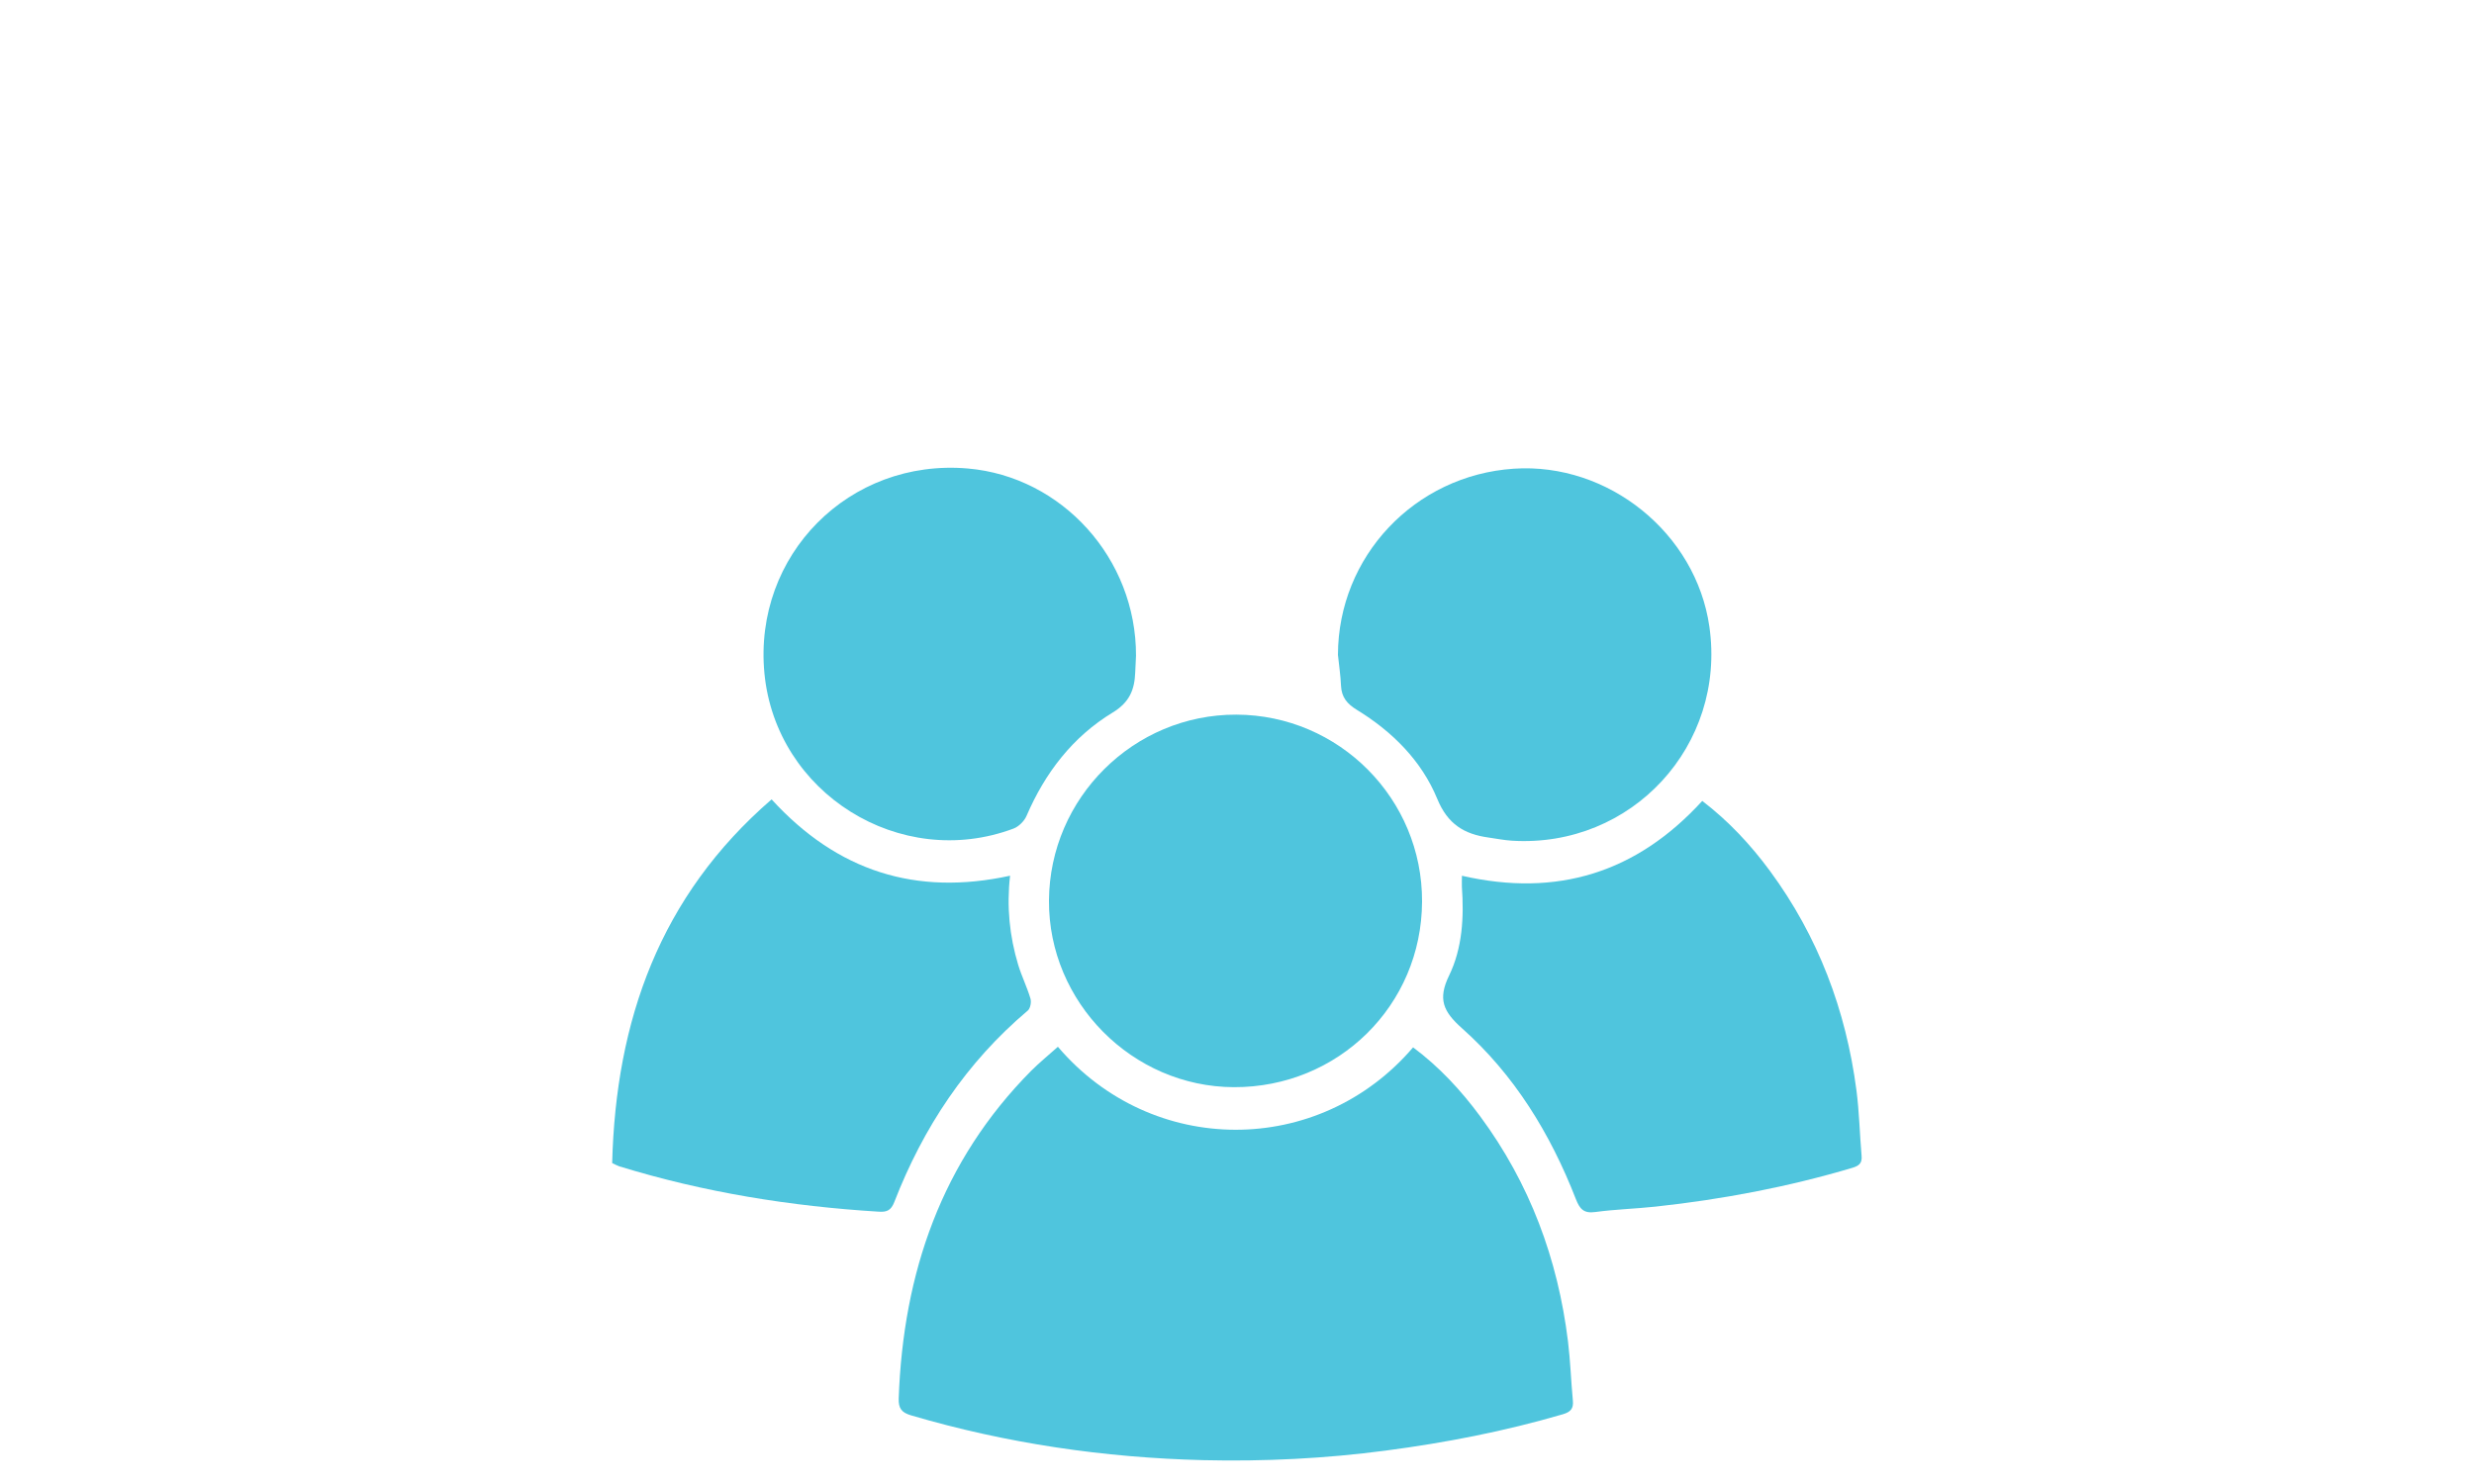
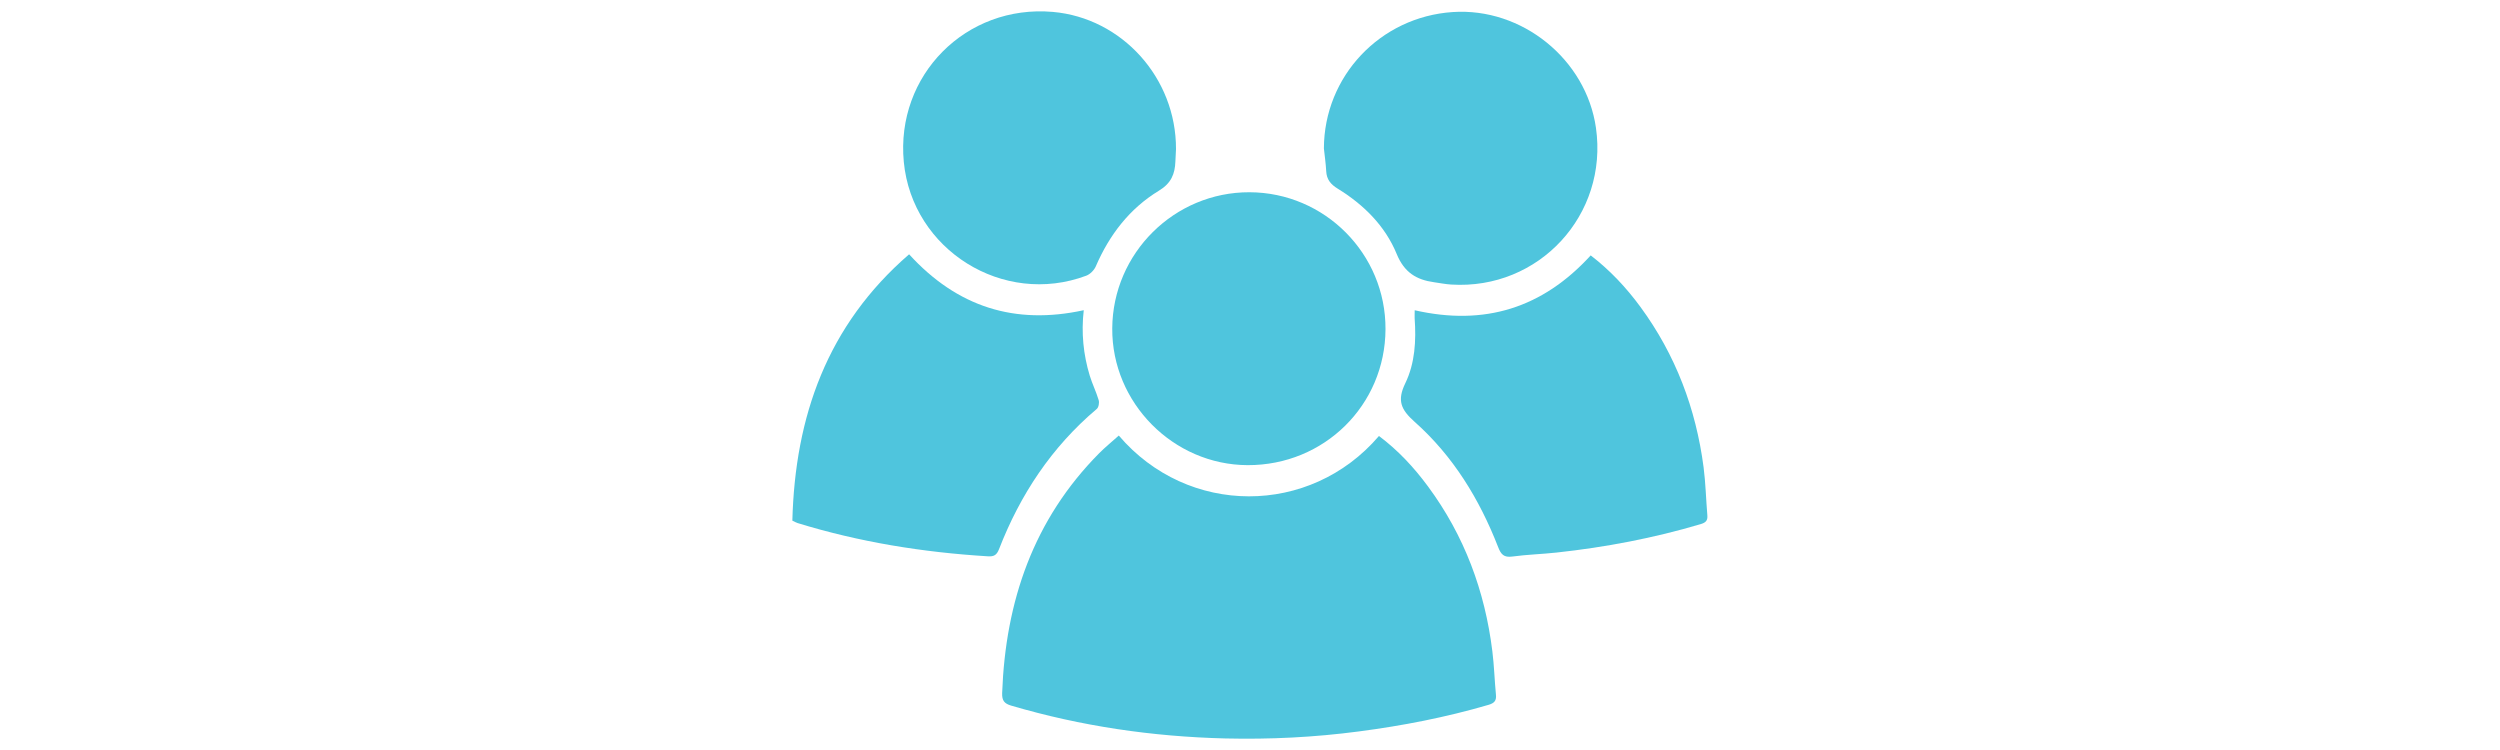
- <svg xmlns="http://www.w3.org/2000/svg" version="1.1" id="Layer_1" x="0px" y="0px" viewBox="0 0 50 30" style="enable-background:new 0 0 50 30;" xml:space="preserve">
+ <svg xmlns="http://www.w3.org/2000/svg" version="1.1" id="Layer_1" x="0px" y="0px" viewBox="0 0 50 15" style="enable-background:new 0 0 50 15;" xml:space="preserve">
  <style type="text/css">
	.st0{fill:#4FC5DD;}
</style>
  <g id="RXveeK_1_">
    <g>
-       <path class="st0" d="M21.38,21.161c1.901,2.233,5.276,2.237,7.179,0.012c0.526,0.392,0.967,0.868,1.355,1.393    c1.002,1.355,1.57,2.883,1.775,4.548c0.049,0.398,0.061,0.8,0.099,1.2c0.016,0.164-0.047,0.231-0.205,0.277    c-1.173,0.343-2.368,0.575-3.58,0.734c-1.223,0.161-2.45,0.222-3.682,0.193c-2.007-0.05-3.978-0.338-5.906-0.905    c-0.195-0.057-0.259-0.141-0.252-0.347c0.092-2.533,0.863-4.788,2.679-6.621C21.009,21.479,21.191,21.331,21.38,21.161z" />
-       <path class="st0" d="M29.546,17.704c1.926,0.44,3.531-0.061,4.857-1.513c0.529,0.405,0.978,0.885,1.37,1.418    c0.972,1.322,1.534,2.81,1.746,4.431c0.057,0.439,0.066,0.884,0.104,1.325c0.013,0.145-0.045,0.2-0.182,0.242    c-1.301,0.387-2.629,0.639-3.978,0.785c-0.407,0.044-0.819,0.055-1.224,0.11c-0.234,0.032-0.313-0.064-0.391-0.263    c-0.514-1.32-1.241-2.51-2.304-3.455c-0.378-0.337-0.489-0.587-0.257-1.064c0.268-0.552,0.302-1.177,0.258-1.794    C29.542,17.86,29.546,17.794,29.546,17.704z" />
-       <path class="st0" d="M15.594,16.16c1.328,1.454,2.918,1.958,4.82,1.543c-0.072,0.627-0.011,1.222,0.164,1.802    c0.07,0.231,0.179,0.45,0.248,0.682c0.021,0.071-0.002,0.198-0.054,0.242c-1.244,1.051-2.113,2.363-2.698,3.871    c-0.066,0.168-0.148,0.205-0.311,0.195c-1.784-0.109-3.537-0.391-5.248-0.917c-0.04-0.013-0.076-0.035-0.143-0.066    C12.446,20.634,13.333,18.115,15.594,16.16z" />
-       <path class="st0" d="M28.74,18.227c-0.008,2.097-1.693,3.757-3.802,3.751c-2.055-0.007-3.751-1.72-3.738-3.774    c0.013-2.076,1.714-3.763,3.786-3.757C27.064,14.453,28.749,16.149,28.74,18.227z" />
-       <path class="st0" d="M27.04,13.24c0.004-1.989,1.549-3.631,3.554-3.765c1.912-0.128,3.683,1.304,3.953,3.194    c0.343,2.401-1.571,4.477-3.993,4.326c-0.158-0.01-0.315-0.042-0.472-0.064c-0.49-0.068-0.824-0.269-1.034-0.78    c-0.318-0.773-0.908-1.361-1.624-1.8c-0.199-0.121-0.311-0.256-0.322-0.488C27.093,13.655,27.062,13.448,27.04,13.24z" />
-       <path class="st0" d="M22.959,13.255c-0.004,0.088-0.011,0.214-0.016,0.339c-0.013,0.348-0.115,0.604-0.455,0.81    c-0.809,0.491-1.366,1.218-1.741,2.088c-0.045,0.106-0.157,0.218-0.263,0.258c-2.291,0.858-4.803-0.714-5.035-3.14    c-0.227-2.39,1.717-4.347,4.112-4.139C21.465,9.637,22.964,11.291,22.959,13.255z" />
+       <path class="st0" d="M22.376,8.711c1.378,1.618,3.824,1.621,5.203,0.009c0.381,0.284,0.701,0.629,0.982,1.01    c0.726,0.982,1.138,2.09,1.286,3.296c0.036,0.288,0.044,0.58,0.072,0.87c0.012,0.119-0.034,0.167-0.149,0.201    c-0.85,0.249-1.716,0.417-2.595,0.532c-0.886,0.117-1.776,0.161-2.669,0.14c-1.455-0.036-2.883-0.245-4.28-0.656    c-0.141-0.041-0.188-0.102-0.183-0.251c0.067-1.836,0.625-3.47,1.942-4.799C22.107,8.941,22.239,8.834,22.376,8.711z" />
+       <path class="st0" d="M28.294,6.205c1.396,0.319,2.559-0.044,3.52-1.097c0.383,0.294,0.709,0.641,0.993,1.028    c0.704,0.958,1.112,2.037,1.265,3.211c0.041,0.318,0.048,0.641,0.075,0.96c0.009,0.105-0.033,0.145-0.132,0.175    c-0.943,0.28-1.905,0.463-2.883,0.569c-0.295,0.032-0.594,0.04-0.887,0.08c-0.17,0.023-0.227-0.046-0.283-0.191    c-0.373-0.957-0.899-1.819-1.67-2.504c-0.274-0.244-0.354-0.425-0.186-0.771c0.194-0.4,0.219-0.853,0.187-1.3    C28.291,6.318,28.294,6.271,28.294,6.205z" />
+       <path class="st0" d="M18.182,5.086c0.962,1.054,2.115,1.419,3.493,1.118c-0.052,0.454-0.008,0.886,0.119,1.306    c0.051,0.167,0.13,0.326,0.18,0.494c0.015,0.051-0.001,0.144-0.039,0.175c-0.902,0.762-1.531,1.713-1.955,2.806    c-0.048,0.122-0.107,0.149-0.225,0.141c-1.293-0.079-2.563-0.283-3.804-0.665c-0.029-0.009-0.055-0.025-0.104-0.048    C15.901,8.329,16.544,6.503,18.182,5.086z" />
+       <path class="st0" d="M27.71,6.584c-0.006,1.52-1.227,2.723-2.756,2.719c-1.489-0.005-2.719-1.247-2.709-2.735    c0.009-1.505,1.242-2.727,2.744-2.723C26.495,3.849,27.717,5.078,27.71,6.584z" />
+       <path class="st0" d="M26.478,2.97c0.003-1.442,1.123-2.632,2.576-2.729c1.386-0.093,2.669,0.945,2.865,2.315    c0.249,1.74-1.139,3.245-2.894,3.135c-0.115-0.007-0.228-0.03-0.342-0.046c-0.355-0.049-0.597-0.195-0.749-0.565    c-0.23-0.56-0.658-0.986-1.177-1.305c-0.144-0.088-0.225-0.186-0.233-0.354C26.516,3.271,26.494,3.121,26.478,2.97z" />
+       <path class="st0" d="M23.52,2.981c-0.003,0.064-0.008,0.155-0.012,0.246c-0.009,0.252-0.083,0.438-0.33,0.587    c-0.586,0.356-0.99,0.883-1.262,1.513c-0.033,0.077-0.114,0.158-0.191,0.187c-1.66,0.622-3.481-0.517-3.649-2.276    c-0.165-1.732,1.244-3.151,2.98-3C22.438,0.359,23.524,1.557,23.52,2.981z" />
    </g>
  </g>
</svg>
